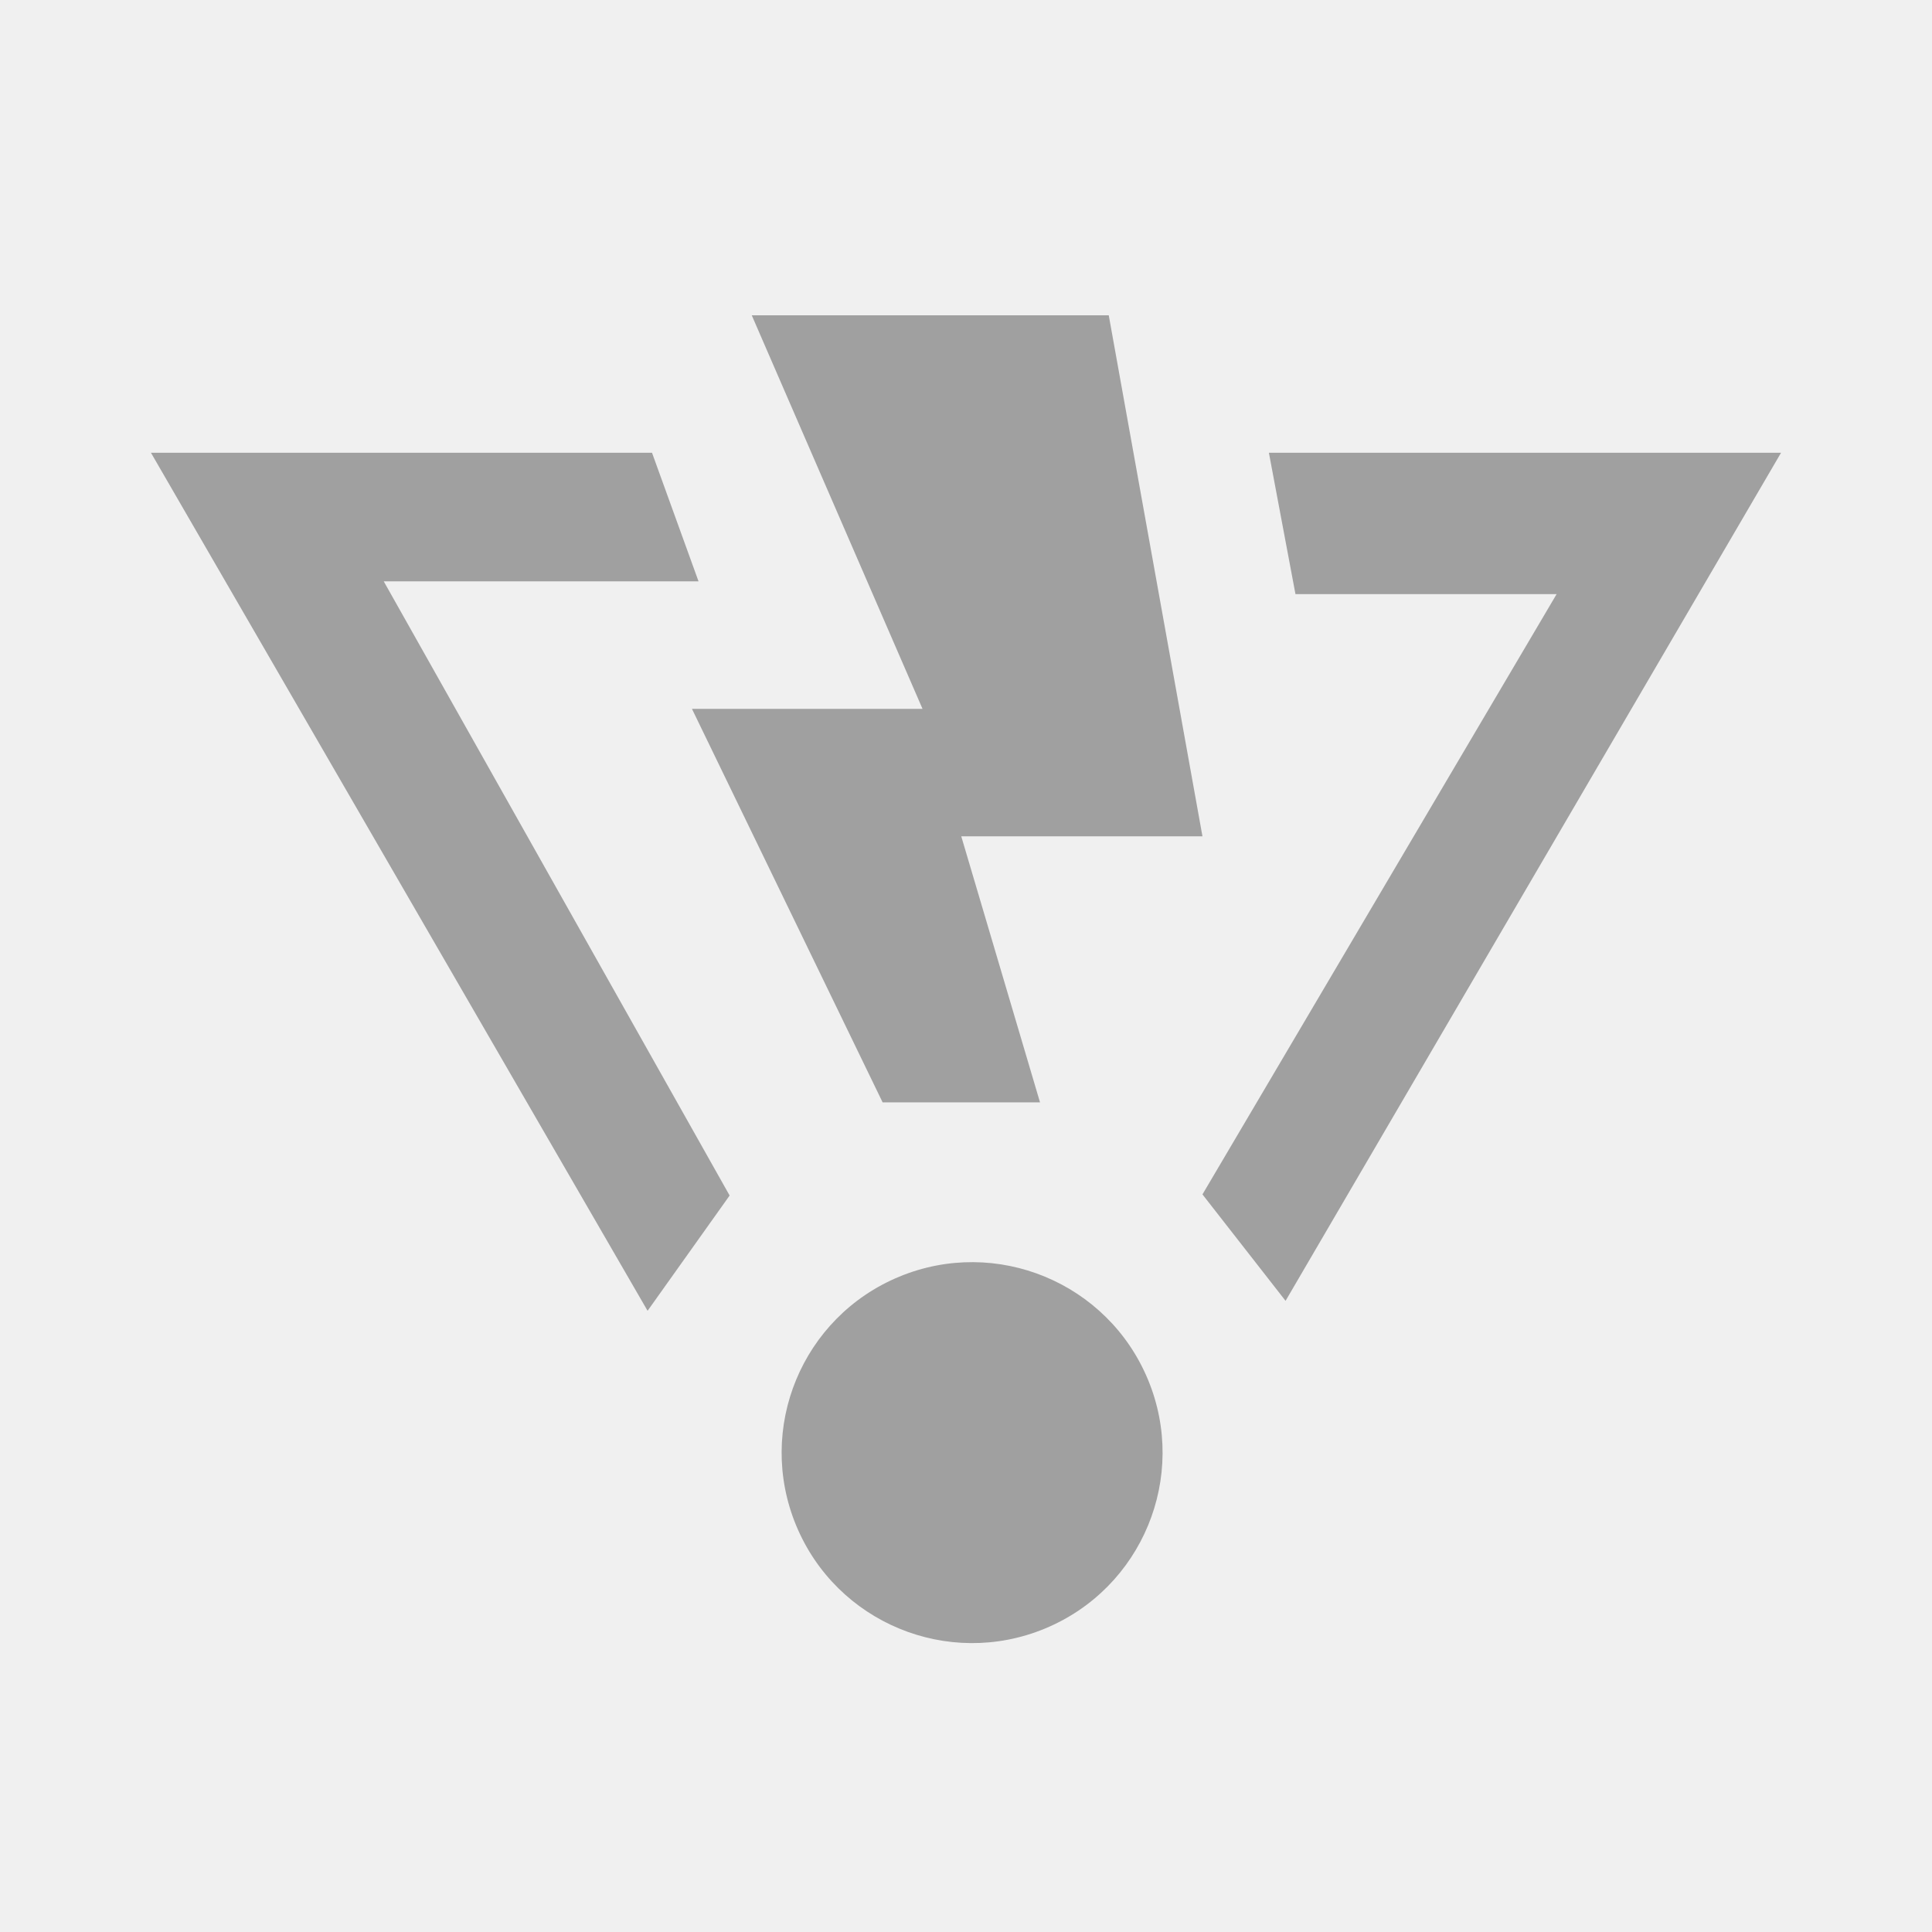
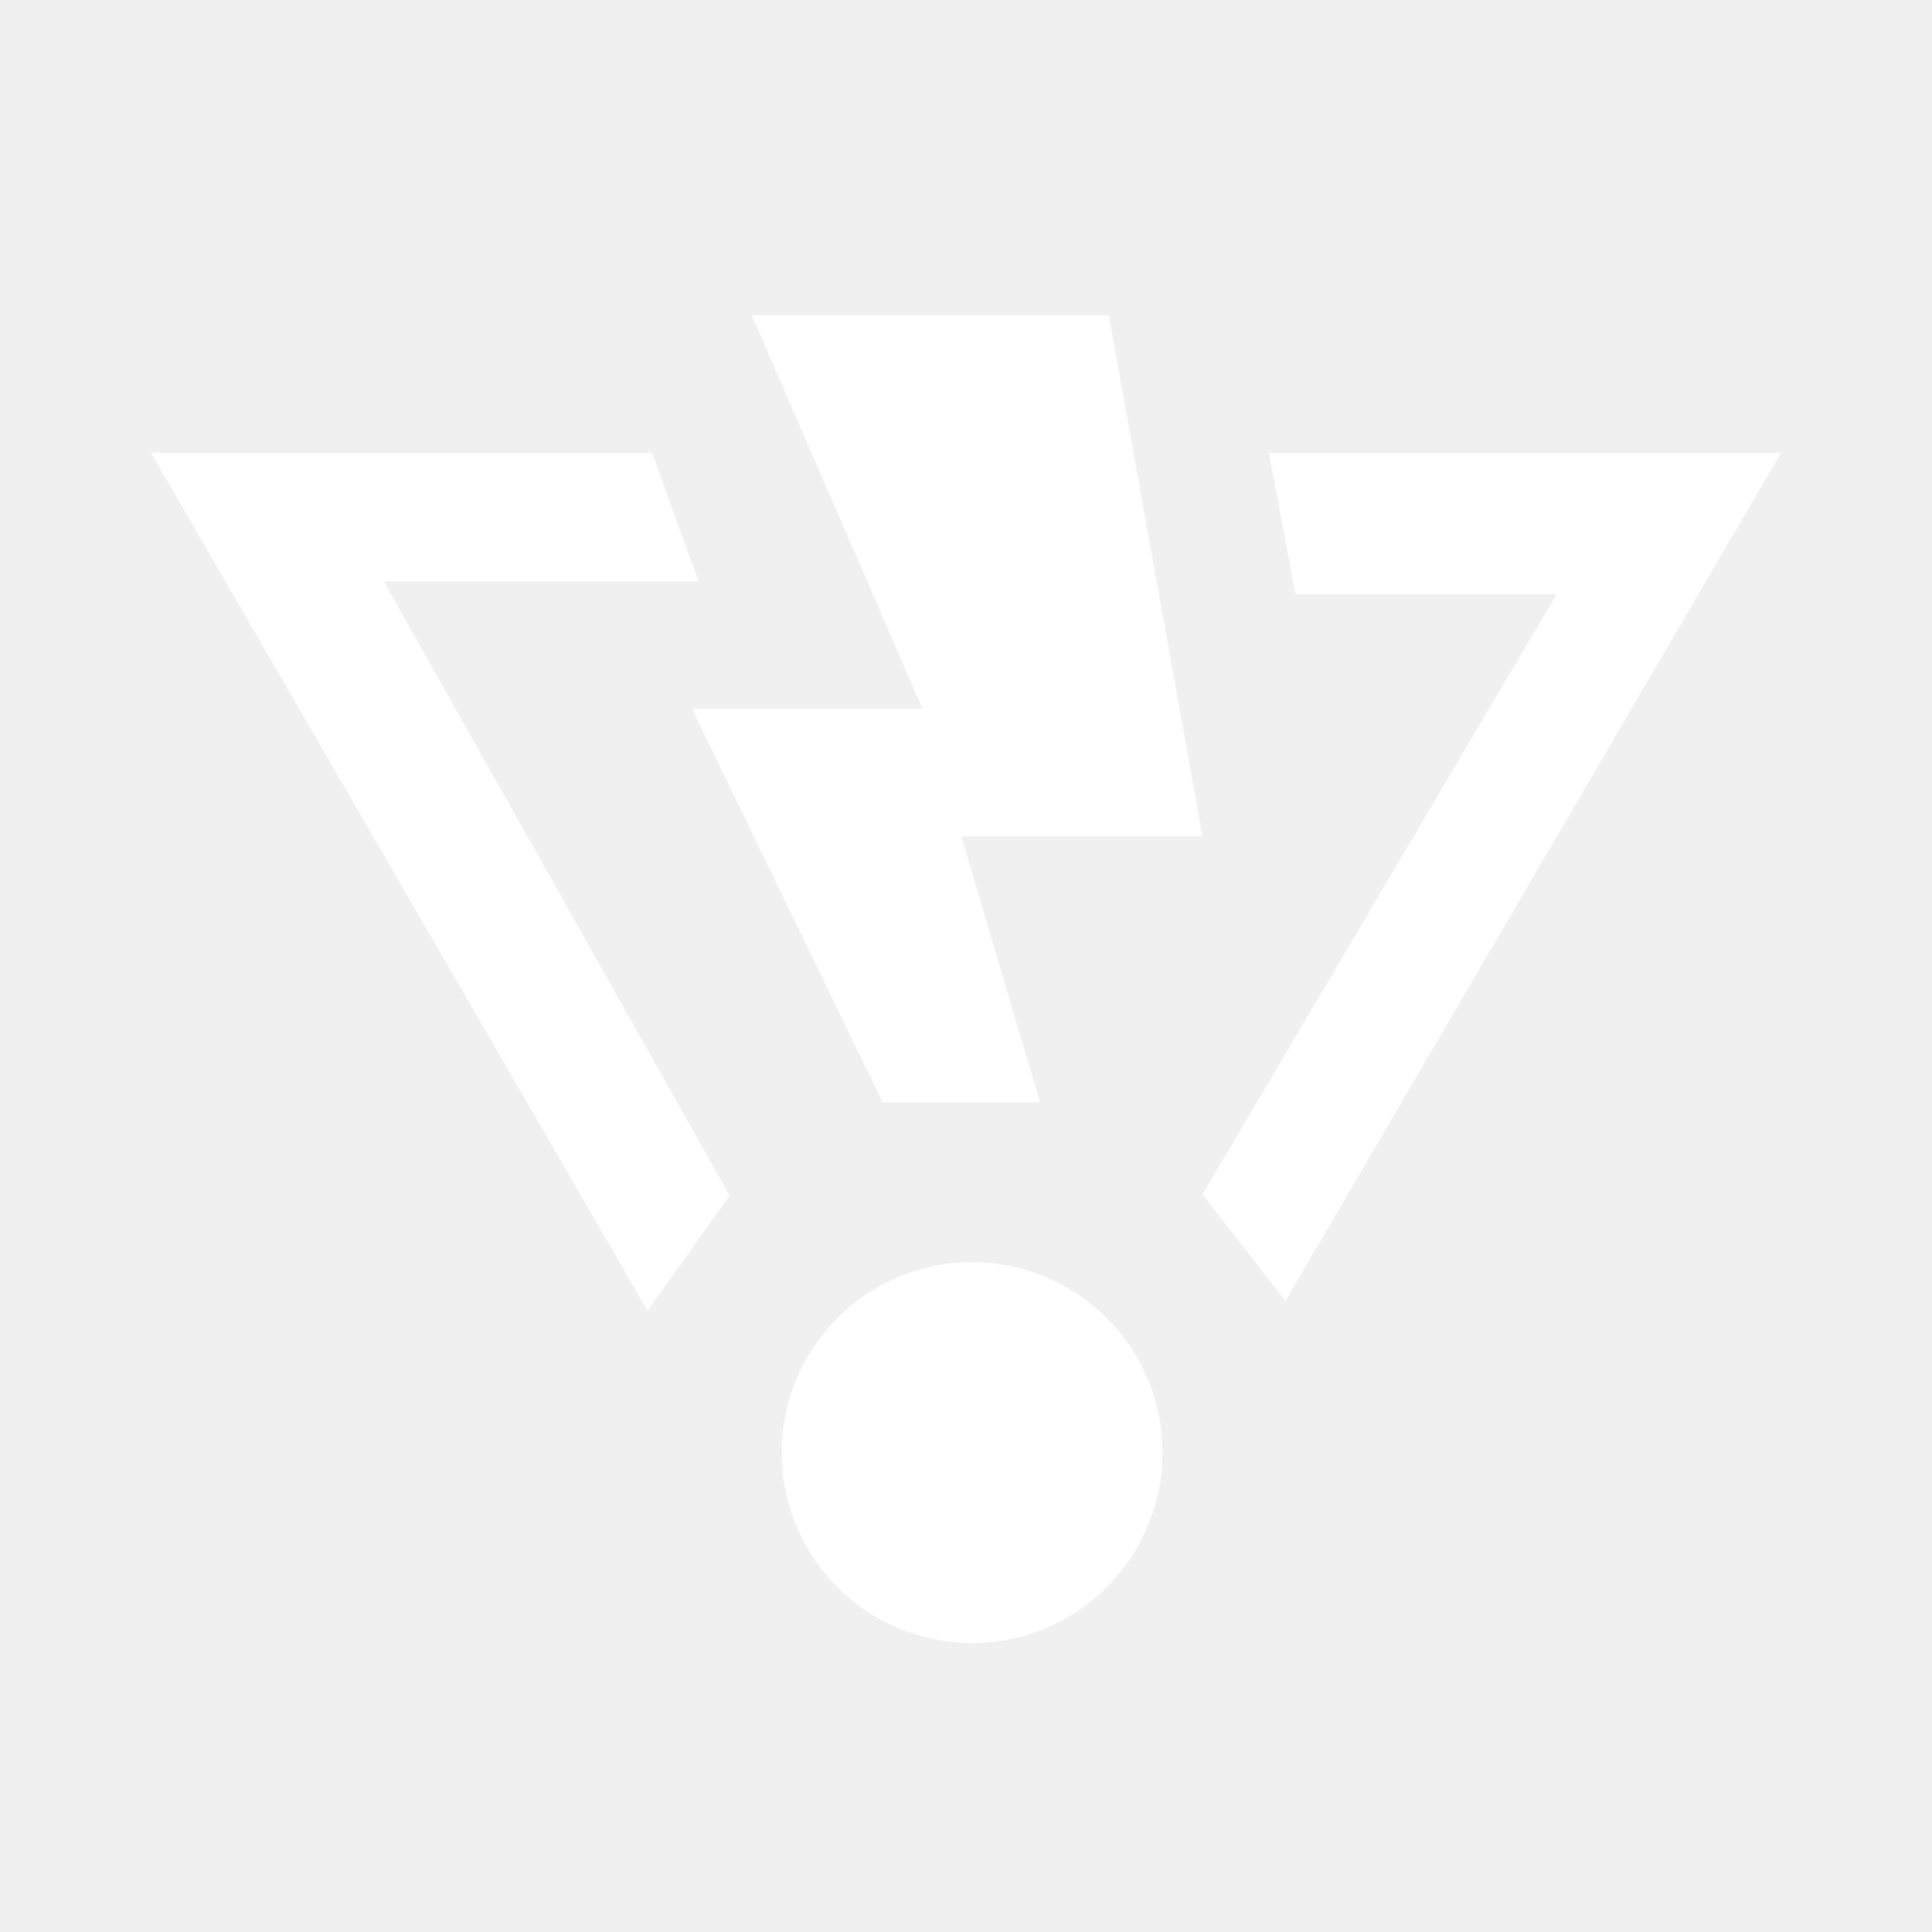
<svg xmlns="http://www.w3.org/2000/svg" width="64" height="64" viewBox="0 0 64 64" fill="none">
-   <path fill-rule="evenodd" clip-rule="evenodd" d="M22.922 23.482L29.238 36.517H34.452L31.843 27.704H39.833L36.729 10.445H24.903L30.56 23.482H22.922ZM21.599 14.999L23.14 19.258H12.712L24.17 39.603L21.452 43.422L5.001 14.999H21.599ZM42.914 19.681L42.034 14.999H58.999L42.586 43.092L39.833 39.566L51.565 19.681H42.914ZM38.03 45.706C39.364 48.925 37.835 52.615 34.616 53.948C31.398 55.282 27.707 53.753 26.374 50.534C25.041 47.315 26.569 43.625 29.788 42.292C33.007 40.959 36.697 42.487 38.03 45.706Z" fill="#a0a0a0" />
+   <path class="synergie_logo" fill-rule="evenodd" clip-rule="evenodd" d="M22.922 23.482L29.238 36.517H34.452L31.843 27.704H39.833L36.729 10.445H24.903L30.56 23.482H22.922ZM21.599 14.999L23.14 19.258H12.712L24.17 39.603L21.452 43.422L5.001 14.999H21.599ZM42.914 19.681L42.034 14.999H58.999L42.586 43.092L39.833 39.566L51.565 19.681H42.914ZM38.03 45.706C39.364 48.925 37.835 52.615 34.616 53.948C31.398 55.282 27.707 53.753 26.374 50.534C25.041 47.315 26.569 43.625 29.788 42.292C33.007 40.959 36.697 42.487 38.03 45.706Z" fill="#fff" />
</svg>
